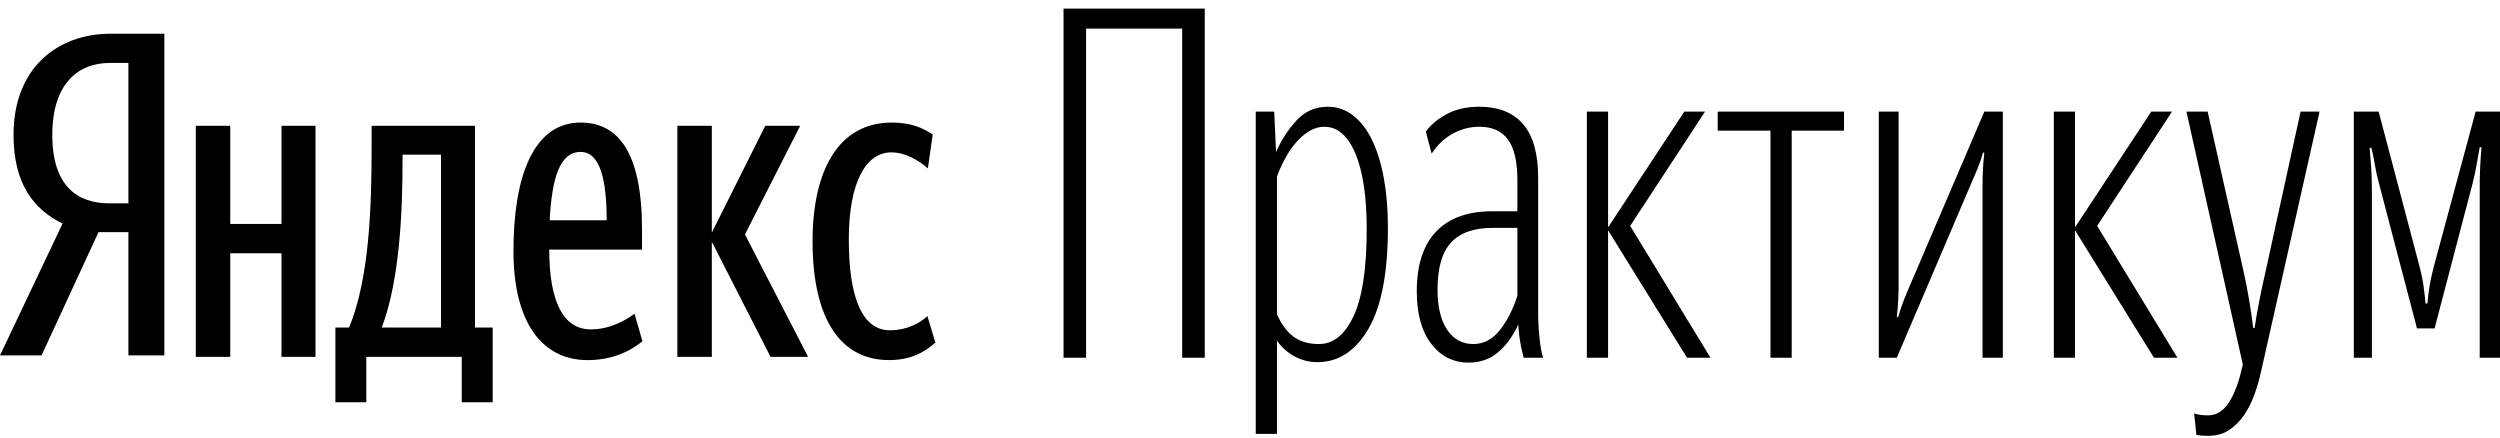
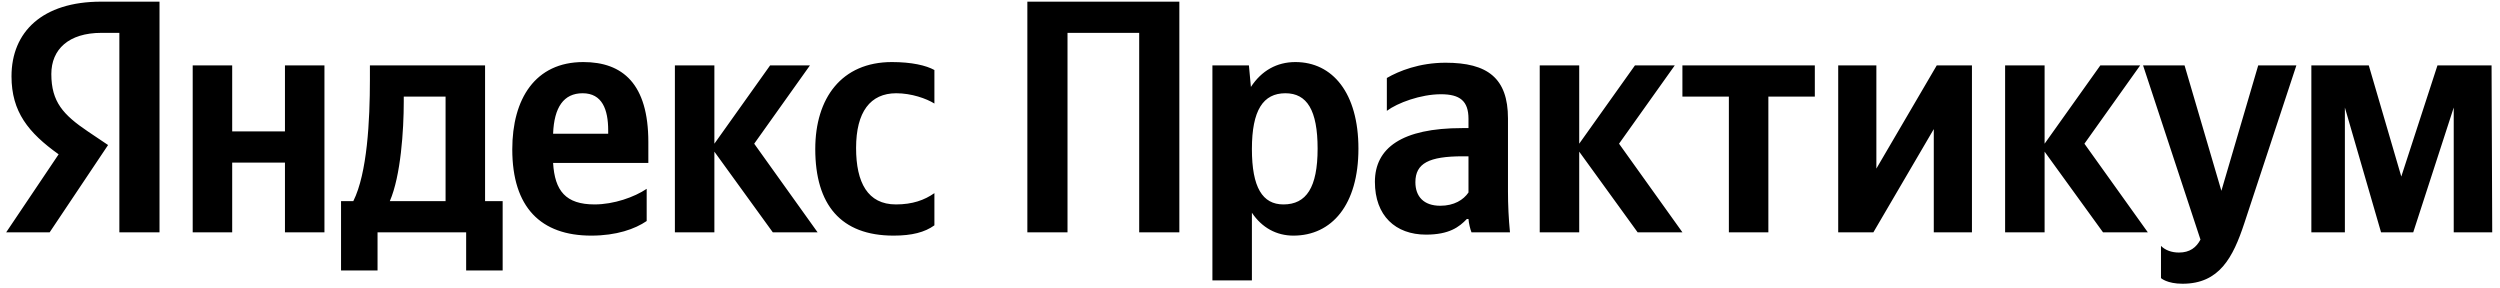
- <svg xmlns="http://www.w3.org/2000/svg" width="183" height="32" viewBox="0 0 183 32" fill="none">
-   <path fill-rule="evenodd" clip-rule="evenodd" d="M9.399 4.609H7.997C5.878 4.609 3.828 5.96 3.828 9.878C3.828 13.665 5.708 14.884 7.997 14.884H9.399V4.609ZM7.212 16.992L3.041 26.015H0L4.58 16.366C2.427 15.311 0.991 13.402 0.991 9.878C0.991 4.939 4.238 2.468 8.101 2.468H12.031V26.015H9.399V16.992H7.212ZM59.48 17.666C59.48 12.362 61.453 8.972 65.269 8.972C66.725 8.972 67.564 9.375 68.276 9.846L67.92 12.328C67.242 11.724 66.271 11.154 65.237 11.154C63.425 11.154 62.132 13.268 62.132 17.531C62.132 21.76 63.103 24.177 65.14 24.177C66.368 24.177 67.307 23.674 67.888 23.137L68.47 25.084C67.598 25.857 66.562 26.358 65.075 26.358C61.582 26.358 59.48 23.439 59.48 17.666ZM52.106 17.699V26.125H49.582V9.207H52.105V17.028L56.018 9.207H58.573L54.53 17.162L59.156 26.125H56.406L52.105 17.699H52.106ZM40.237 16.122H44.408C44.408 13.235 43.955 11.121 42.501 11.121C40.947 11.121 40.398 13.101 40.236 16.122H40.237ZM43.017 26.36C39.654 26.36 37.585 23.573 37.585 18.371C37.585 12.933 39.041 8.972 42.501 8.972C45.217 8.972 46.996 11.087 46.996 16.826V18.27H40.204C40.204 22.096 41.239 24.111 43.245 24.111C44.667 24.111 45.8 23.439 46.447 22.969L47.028 24.983C45.994 25.823 44.635 26.36 43.018 26.36H43.017ZM32.28 11.322H29.467V11.624C29.467 15.182 29.305 20.385 27.946 23.976H32.281V11.322H32.28ZM36.064 29.447H33.8V26.125H26.814V29.447H24.551V23.977H25.553C27.041 20.385 27.203 15.149 27.203 10.651V9.207H34.771V23.976H36.065V29.447H36.064ZM23.095 9.207V26.123H20.605V18.539H16.854V26.125H14.331V9.207H16.854V16.391H20.605V9.207H23.095ZM86.536 2.095H79.502V26.185H77.851V0.63H88.188V26.185H86.536V2.096V2.095ZM96.542 25.184C97.6 25.184 98.447 24.5 99.086 23.13C99.724 21.759 100.043 19.645 100.043 16.785C100.043 14.402 99.768 12.556 99.217 11.245C98.667 9.934 97.908 9.279 96.938 9.279C96.564 9.279 96.206 9.381 95.866 9.583C95.511 9.797 95.188 10.068 94.908 10.387C94.611 10.721 94.341 11.108 94.099 11.549C93.857 11.989 93.647 12.449 93.472 12.925V23.004C93.801 23.743 94.21 24.291 94.693 24.648C95.178 25.005 95.795 25.184 96.543 25.184H96.542ZM96.443 26.507C95.84 26.516 95.245 26.362 94.71 26.06C94.224 25.791 93.801 25.406 93.472 24.934V31.761H91.92V8.171H93.273L93.405 11.137C93.779 10.28 94.274 9.512 94.891 8.833C95.508 8.153 96.278 7.813 97.203 7.813C97.886 7.813 98.501 8.029 99.052 8.457C99.603 8.885 100.066 9.487 100.44 10.262C100.814 11.036 101.1 11.966 101.298 13.05C101.496 14.134 101.595 15.331 101.595 16.642C101.595 19.955 101.122 22.426 100.175 24.058C99.228 25.691 97.985 26.508 96.444 26.508L96.443 26.507ZM107.838 25.184C108.607 25.184 109.263 24.839 109.802 24.148C110.341 23.456 110.765 22.623 111.073 21.646V16.678H109.289C107.903 16.678 106.879 17.035 106.219 17.75C105.559 18.464 105.228 19.609 105.228 21.181C105.228 22.468 105.465 23.456 105.938 24.147C106.411 24.839 107.044 25.184 107.837 25.184H107.838ZM111.536 26.185C111.455 25.884 111.383 25.58 111.321 25.273C111.227 24.773 111.166 24.265 111.139 23.755C110.743 24.612 110.248 25.292 109.652 25.792C109.059 26.293 108.343 26.543 107.507 26.543C106.385 26.543 105.47 26.084 104.766 25.167C104.061 24.25 103.708 22.969 103.708 21.324C103.708 19.394 104.183 17.934 105.129 16.946C106.075 15.957 107.451 15.463 109.257 15.463H111.073V13.211C111.073 11.828 110.842 10.828 110.379 10.208C109.917 9.588 109.224 9.279 108.3 9.279C107.595 9.279 106.935 9.452 106.318 9.797C105.701 10.143 105.196 10.625 104.798 11.245L104.37 9.637C104.699 9.16 105.201 8.736 105.872 8.368C106.543 7.998 107.352 7.813 108.299 7.813C109.686 7.813 110.748 8.236 111.486 9.082C112.224 9.928 112.593 11.245 112.593 13.032V22.861C112.593 23.481 112.625 24.107 112.692 24.737C112.757 25.369 112.845 25.852 112.955 26.185H111.536ZM117.711 26.185H116.158V8.17H117.711V16.642L123.292 8.171H124.811L119.329 16.535L125.207 26.185H123.491L117.711 16.857V26.185ZM131.152 9.565V26.185H129.599V9.565H125.736V8.17H134.983V9.565H131.151H131.152ZM145.121 13.641C145.121 13.163 145.132 12.729 145.154 12.335C145.177 11.943 145.209 11.555 145.253 11.174H145.154C145.047 11.57 144.915 11.958 144.758 12.335C144.596 12.723 144.431 13.111 144.263 13.497L138.846 26.185H137.526V8.17H138.979V20.682C138.983 21.53 138.939 22.377 138.847 23.219H138.946C139.056 22.813 139.188 22.414 139.342 22.022C139.497 21.629 139.661 21.229 139.837 20.825L145.253 8.17H146.607V26.185H145.121V13.641ZM151.891 26.185H150.339V8.17H151.891V16.642L157.472 8.171H158.992L153.51 16.535L159.388 26.185H157.67L151.891 16.857V26.185ZM161.633 31.904C161.458 31.904 161.298 31.898 161.154 31.886C161.027 31.876 160.9 31.858 160.775 31.832L160.609 30.26C160.741 30.308 160.89 30.344 161.055 30.367C161.221 30.391 161.413 30.403 161.633 30.403C162.206 30.403 162.69 30.123 163.086 29.563C163.483 29.003 163.802 28.223 164.044 27.222L164.175 26.686L160.048 8.171H161.6L164.242 19.93C164.397 20.622 164.528 21.3 164.638 21.968C164.75 22.635 164.848 23.314 164.936 24.005H165.035C165.145 23.291 165.266 22.599 165.399 21.932C165.53 21.265 165.674 20.597 165.827 19.93L168.403 8.171H169.791L165.529 27.113C165.398 27.733 165.226 28.329 165.017 28.9C164.823 29.443 164.562 29.954 164.241 30.419C163.944 30.849 163.574 31.213 163.151 31.492C162.734 31.766 162.227 31.902 161.632 31.902L161.633 31.904ZM174.15 13.46C174.018 12.985 173.918 12.538 173.852 12.12C173.786 11.703 173.698 11.269 173.588 10.817H173.457C173.5 11.292 173.539 11.775 173.572 12.263C173.604 12.752 173.622 13.318 173.622 13.961V26.185H172.3V8.17H174.117L177.023 19.18C177.199 19.823 177.32 20.371 177.387 20.823C177.452 21.277 177.507 21.742 177.551 22.218H177.683C177.727 21.742 177.788 21.277 177.865 20.823C177.942 20.371 178.068 19.824 178.244 19.18L181.216 8.171H183V26.186H181.514V13.96C181.508 12.898 181.552 11.836 181.645 10.779H181.514C181.426 11.28 181.343 11.745 181.266 12.173C181.189 12.601 181.095 13.031 180.986 13.459L178.212 24.04H176.924L174.149 13.459L174.15 13.46Z" fill="black" />
+ <svg xmlns="http://www.w3.org/2000/svg" width="226" height="26" viewBox="0 0 226 26" fill="none">
+   <path d="M10.79 21H14.42V0.15H9.14C3.83 0.15 1.04 2.88 1.04 6.9C1.04 10.11 2.57 12 5.3 13.95L0.56 21H4.49L9.77 13.11L7.94 11.88C5.72 10.38 4.64 9.21 4.64 6.69C4.64 4.47 6.2 2.97 9.17 2.97H10.79V21ZM80.78 21.3C82.43 21.3 83.6 21 84.47 20.37V17.46C83.57 18.09 82.49 18.48 80.99 18.48C78.44 18.48 77.39 16.5 77.39 13.38C77.39 10.11 78.68 8.43 81.02 8.43C82.4 8.43 83.75 8.91 84.47 9.36V6.33C83.72 5.91 82.4 5.61 80.63 5.61C76.07 5.61 73.7 8.88 73.7 13.47C73.7 18.51 76.01 21.3 80.78 21.3ZM58.46 19.98V17.07C57.35 17.82 55.49 18.48 53.75 18.48C51.14 18.48 50.15 17.25 50 14.73H58.61V12.84C58.61 7.59 56.3 5.61 52.73 5.61C48.38 5.61 46.31 8.94 46.31 13.5C46.31 18.75 48.89 21.3 53.45 21.3C55.73 21.3 57.41 20.7 58.46 19.98ZM69.86 21H73.91L68.18 12.99L73.22 5.91H69.62L64.58 12.99V5.91H61.01V21H64.58V13.71L69.86 21ZM45.44 18.18H43.85V5.91H33.44V7.2C33.44 10.89 33.2 15.66 31.94 18.18H30.83V24.45H34.13V21H42.14V24.45H45.44V18.18ZM25.76 5.91V11.88H20.99V5.91H17.42V21H20.99V14.7H25.76V21H29.33V5.91H25.76ZM52.67 8.43C54.44 8.43 54.98 9.9 54.98 11.79V12.09H50C50.09 9.69 50.96 8.43 52.67 8.43ZM40.28 18.18H35.24C36.23 15.9 36.5 11.79 36.5 9.18V8.73H40.28V18.18ZM92.873 0.15V21H96.503V2.97H102.983V21H106.613V0.15H92.873ZM112.902 5.91H109.602V25.35H113.172V19.23C114.072 20.58 115.392 21.3 116.922 21.3C120.402 21.3 122.802 18.51 122.802 13.44C122.802 8.4 120.462 5.61 117.102 5.61C115.422 5.61 114.042 6.39 113.082 7.86L112.902 5.91ZM116.022 18.48C114.132 18.48 113.172 16.95 113.172 13.47C113.172 9.96 114.192 8.43 116.202 8.43C118.152 8.43 119.112 9.96 119.112 13.44C119.112 16.95 118.092 18.48 116.022 18.48ZM136.321 10.71C136.321 7.05 134.461 5.67 130.681 5.67C128.311 5.67 126.451 6.42 125.371 7.05V10.02C126.331 9.3 128.431 8.52 130.261 8.52C131.971 8.52 132.751 9.12 132.751 10.74V11.58H132.181C126.721 11.58 124.291 13.38 124.291 16.44C124.291 19.5 126.151 21.21 128.911 21.21C131.011 21.21 131.911 20.52 132.601 19.8H132.751C132.781 20.19 132.901 20.7 133.021 21H136.501C136.381 19.77 136.321 18.54 136.321 17.31V10.71ZM132.751 17.4C132.301 18.06 131.461 18.6 130.201 18.6C128.701 18.6 127.951 17.76 127.951 16.47C127.951 14.76 129.181 14.13 132.241 14.13H132.751V17.4ZM148.041 21H152.091L146.361 12.99L151.401 5.91H147.801L142.761 12.99V5.91H139.191V21H142.761V13.71L148.041 21ZM164.06 8.73V5.91H152.09V8.73H156.29V21H159.86V8.73H164.06ZM166.174 5.91V21H169.354L174.814 11.67V21H178.264V5.91H175.084L169.624 15.24V5.91H166.174ZM190.112 21H194.162L188.432 12.99L193.472 5.91H189.872L184.832 12.99V5.91H181.262V21H184.832V13.71L190.112 21ZM197.303 25.65C200.633 25.65 201.863 23.28 202.883 20.19L207.593 5.91H204.143L200.813 17.25L197.483 5.91H193.733L198.923 21.66C198.533 22.38 197.963 22.83 196.973 22.83C196.313 22.83 195.743 22.62 195.353 22.23V25.14C195.353 25.14 195.893 25.65 197.303 25.65ZM221.817 21H225.297L225.237 5.91H220.347L217.077 15.96L214.137 5.91H208.947V21H211.977V9.72L215.247 21H218.157L221.817 9.72V21Z" fill="black" />
</svg>
